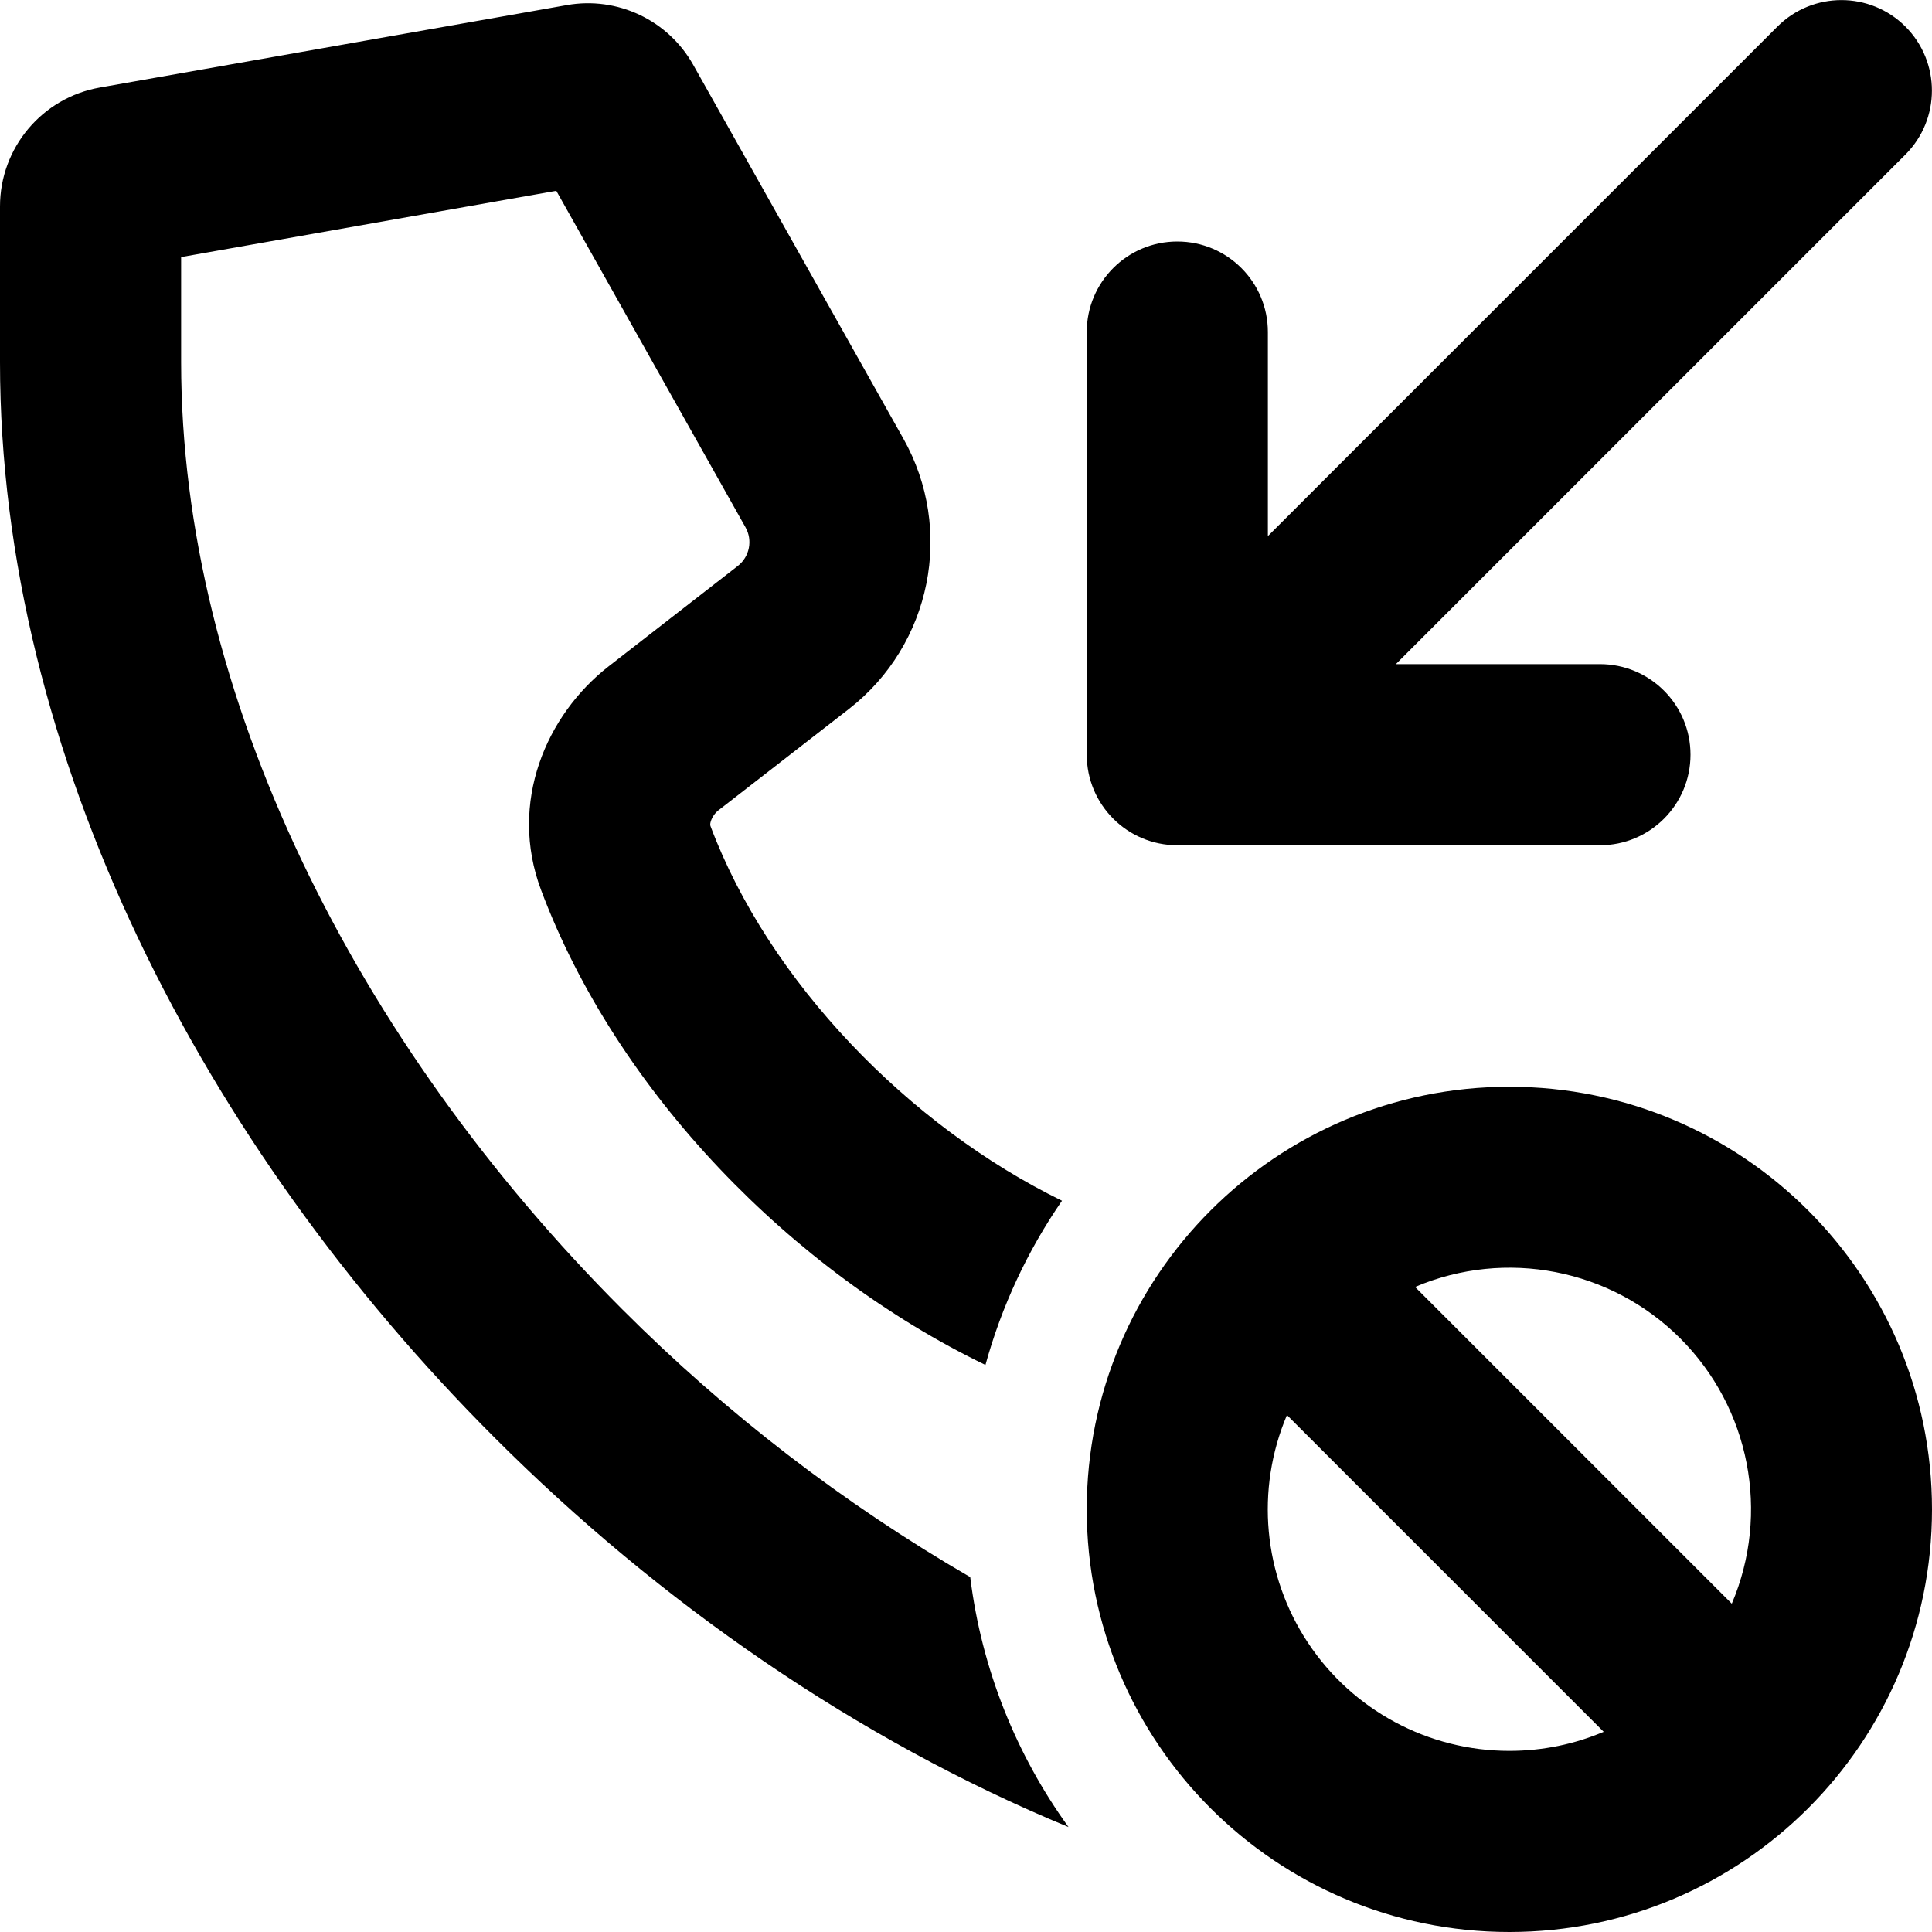
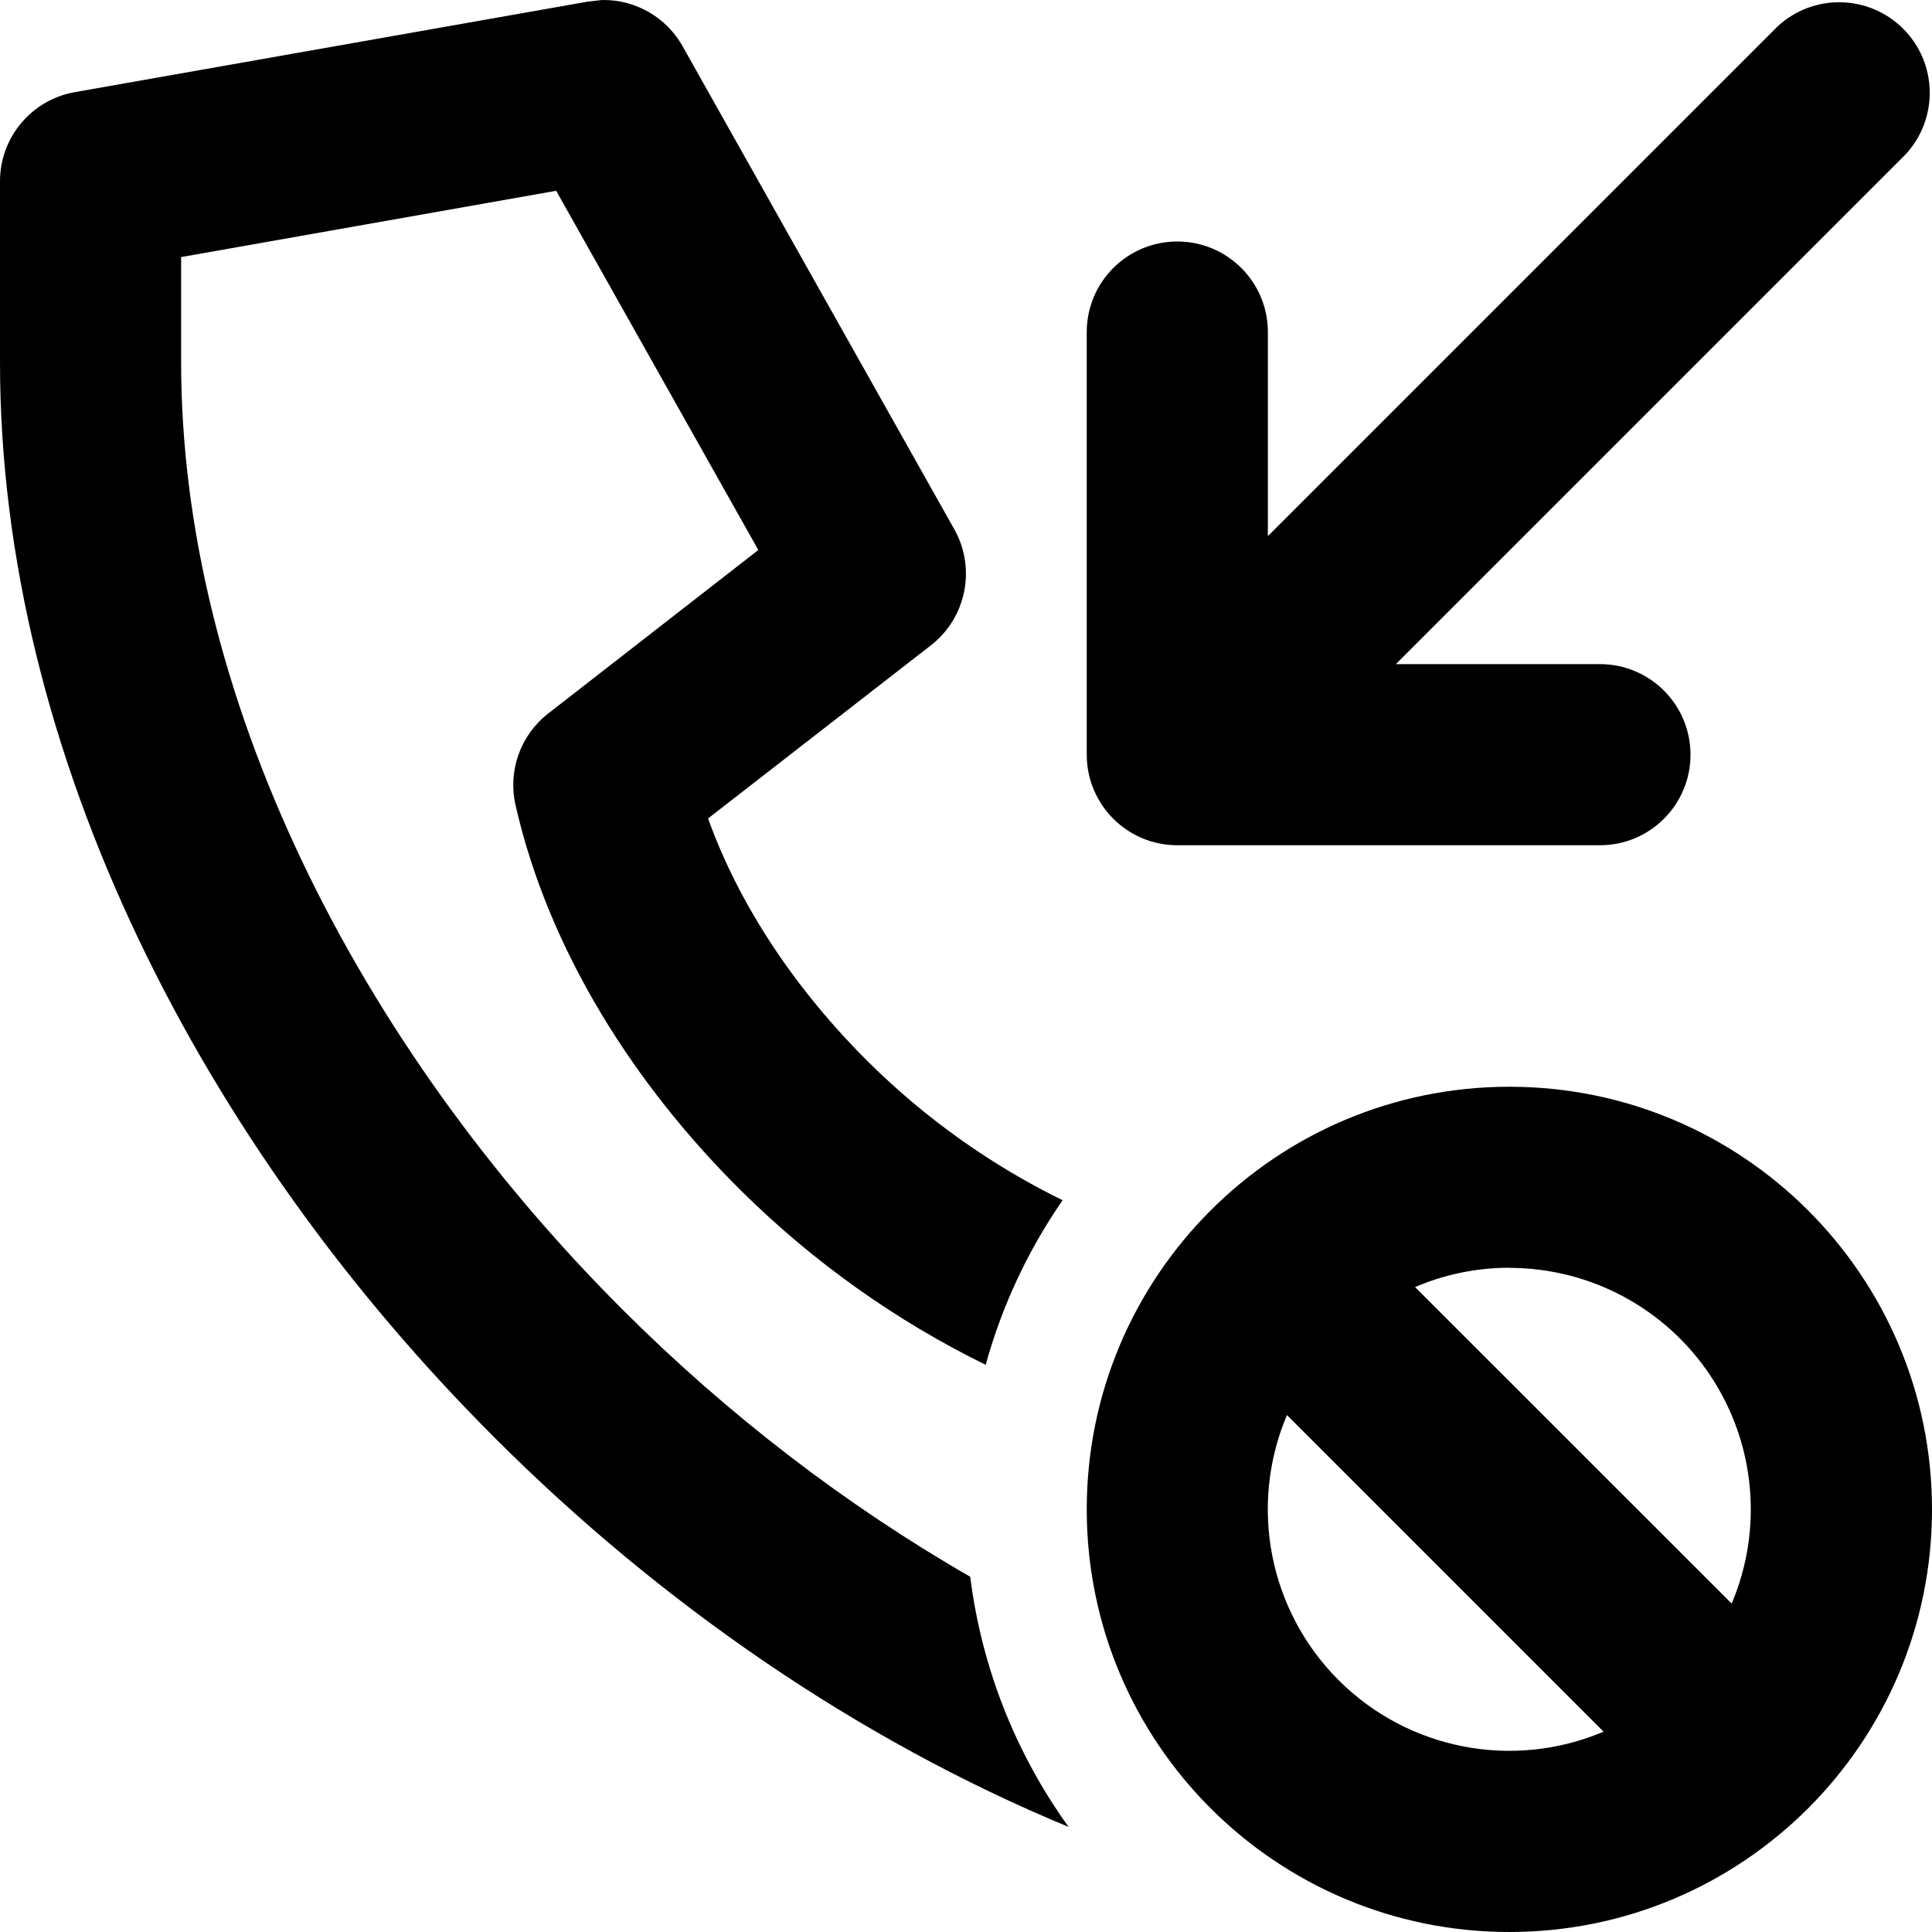
<svg xmlns="http://www.w3.org/2000/svg" fill="currentColor" class="vi" viewBox="0 0 16 16">
-   <path d="M15.78.22a.75.75 0 0 1 0 1.06L11.56 5.5h1.69a.75.75 0 0 1 0 1.5h-3.5A.75.75 0 0 1 9 6.25v-3.5a.75.75 0 0 1 1.5 0v1.69L14.72.22a.75.75 0 0 1 1.06 0M4.695.042a1 1 0 0 1 1.046.495l1.74 3.095a1.75 1.75 0 0 1-.45 2.239l-1.07.831a.2.2 0 0 0-.074.098c-.008.025-.005.037-.002.044.482 1.284 1.643 2.482 2.91 3.1a4.5 4.5 0 0 0-.634 1.36c-1.6-.774-3.052-2.258-3.68-3.933-.272-.724.043-1.451.56-1.853l1.069-.831a.25.25 0 0 0 .064-.32L4.607 1.58 1.5 2.129V3c0 2.75 1.442 5.631 3.655 7.845a14 14 0 0 0 2.88 2.216c.095.767.383 1.473.814 2.07-1.752-.725-3.387-1.858-4.754-3.226C1.683 9.494 0 6.251 0 3V1.71A1 1 0 0 1 .826.725z" />
-   <path d="M12.5 16a3.5 3.5 0 1 0 0-7 3.5 3.5 0 0 0 0 7m0-1.5a2 2 0 0 1-1.842-2.781l2.623 2.623c-.24.102-.504.158-.781.158m-.781-3.842a2 2 0 0 1 2.623 2.623z" />
+   <path d="M12.5 9a3.5 3.5 0 1 1 0 7 3.5 3.5 0 0 1 0-7m-1.842 2.719a2 2 0 0 0 2.622 2.622zm1.842-1.22c-.277 0-.541.057-.781.16l2.622 2.621a2 2 0 0 0-1.84-2.78" />
+   <path d="M4.987 0a.75.75 0 0 1 .666.383l2.25 4c.182.323.1.732-.192.96L5.864 6.778c.255.714.725 1.422 1.337 2.026A6.1 6.1 0 0 0 8.8 9.94a4.5 4.5 0 0 0-.637 1.363 7.7 7.7 0 0 1-2.014-1.431c-.893-.88-1.607-2.002-1.88-3.206a.75.75 0 0 1 .271-.757l1.74-1.354L4.606 1.58 1.5 2.129V3c0 2.749 1.442 5.632 3.655 7.845.872.871 1.85 1.621 2.88 2.213a4.5 4.5 0 0 0 .815 2.072c-1.752-.725-3.388-1.857-4.755-3.225C1.683 9.495 0 6.251 0 3.001V1.5A.75.75 0 0 1 .62.763l4.25-.75zm9.733.22a.75.75 0 0 1 1.06 1.06L11.56 5.5h1.69a.75.75 0 0 1 0 1.5h-3.5A.75.75 0 0 1 9 6.25v-3.5a.75.75 0 0 1 1.5 0v1.69z" />
</svg>
